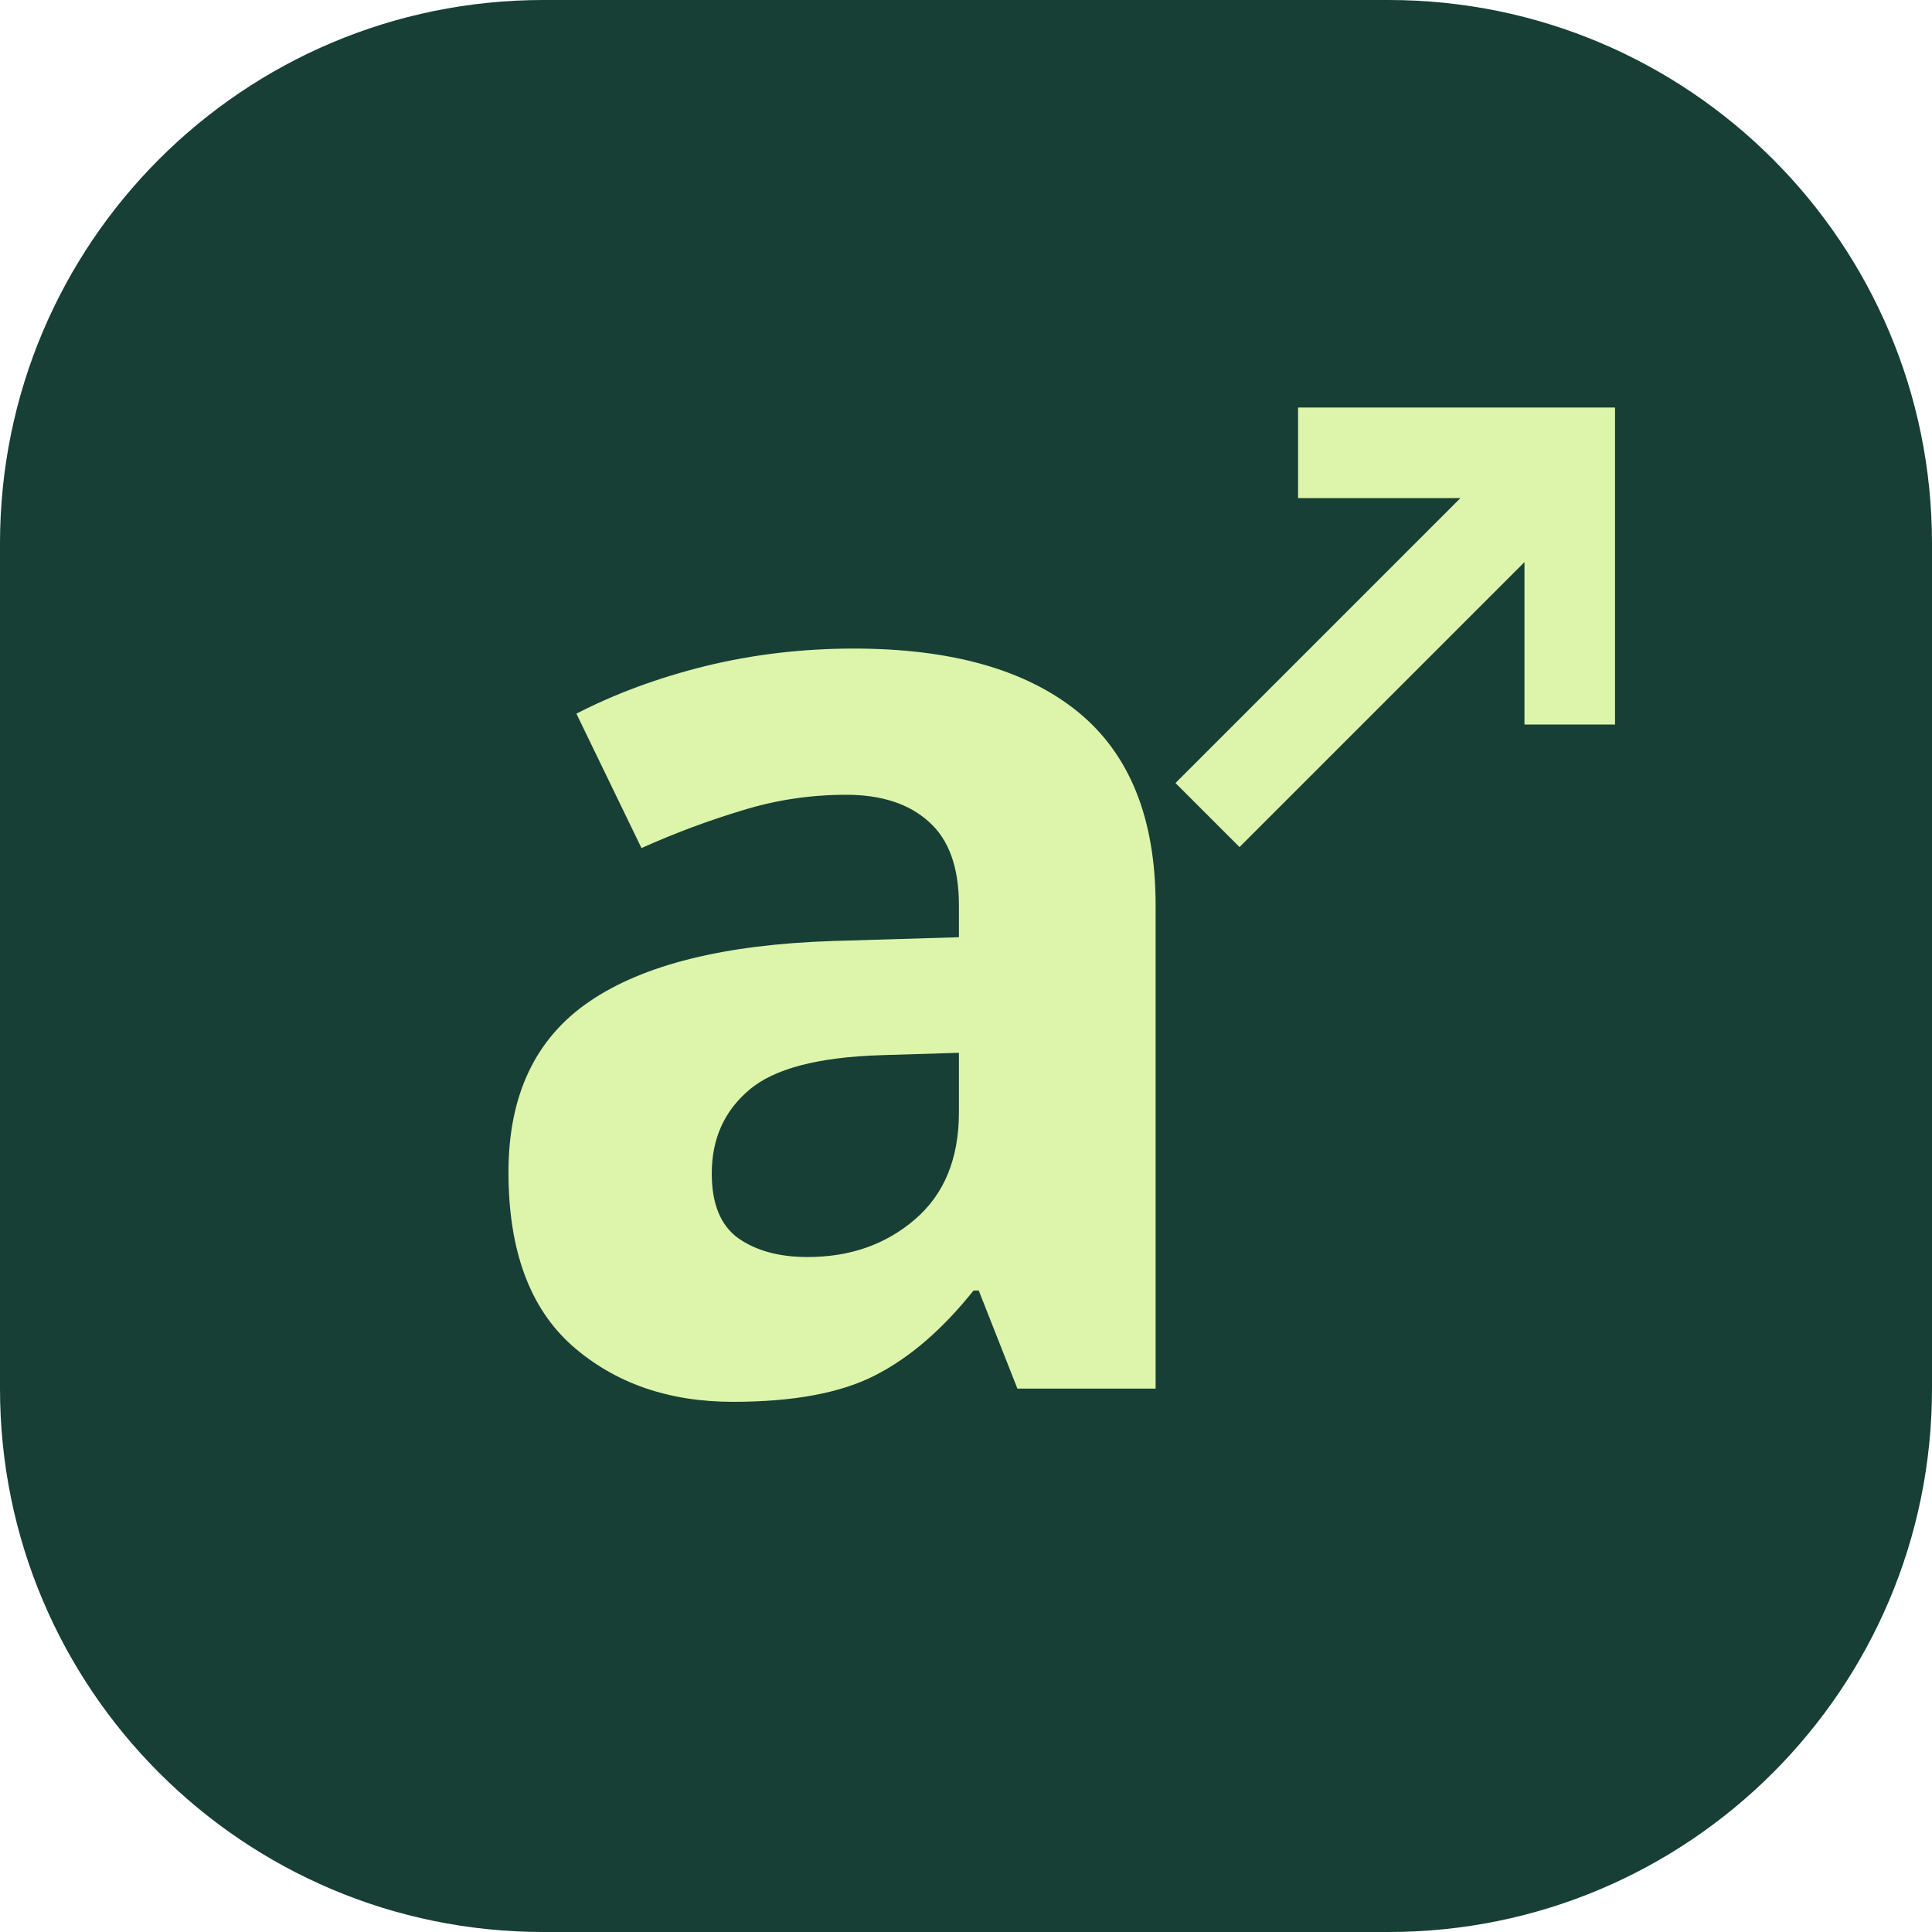
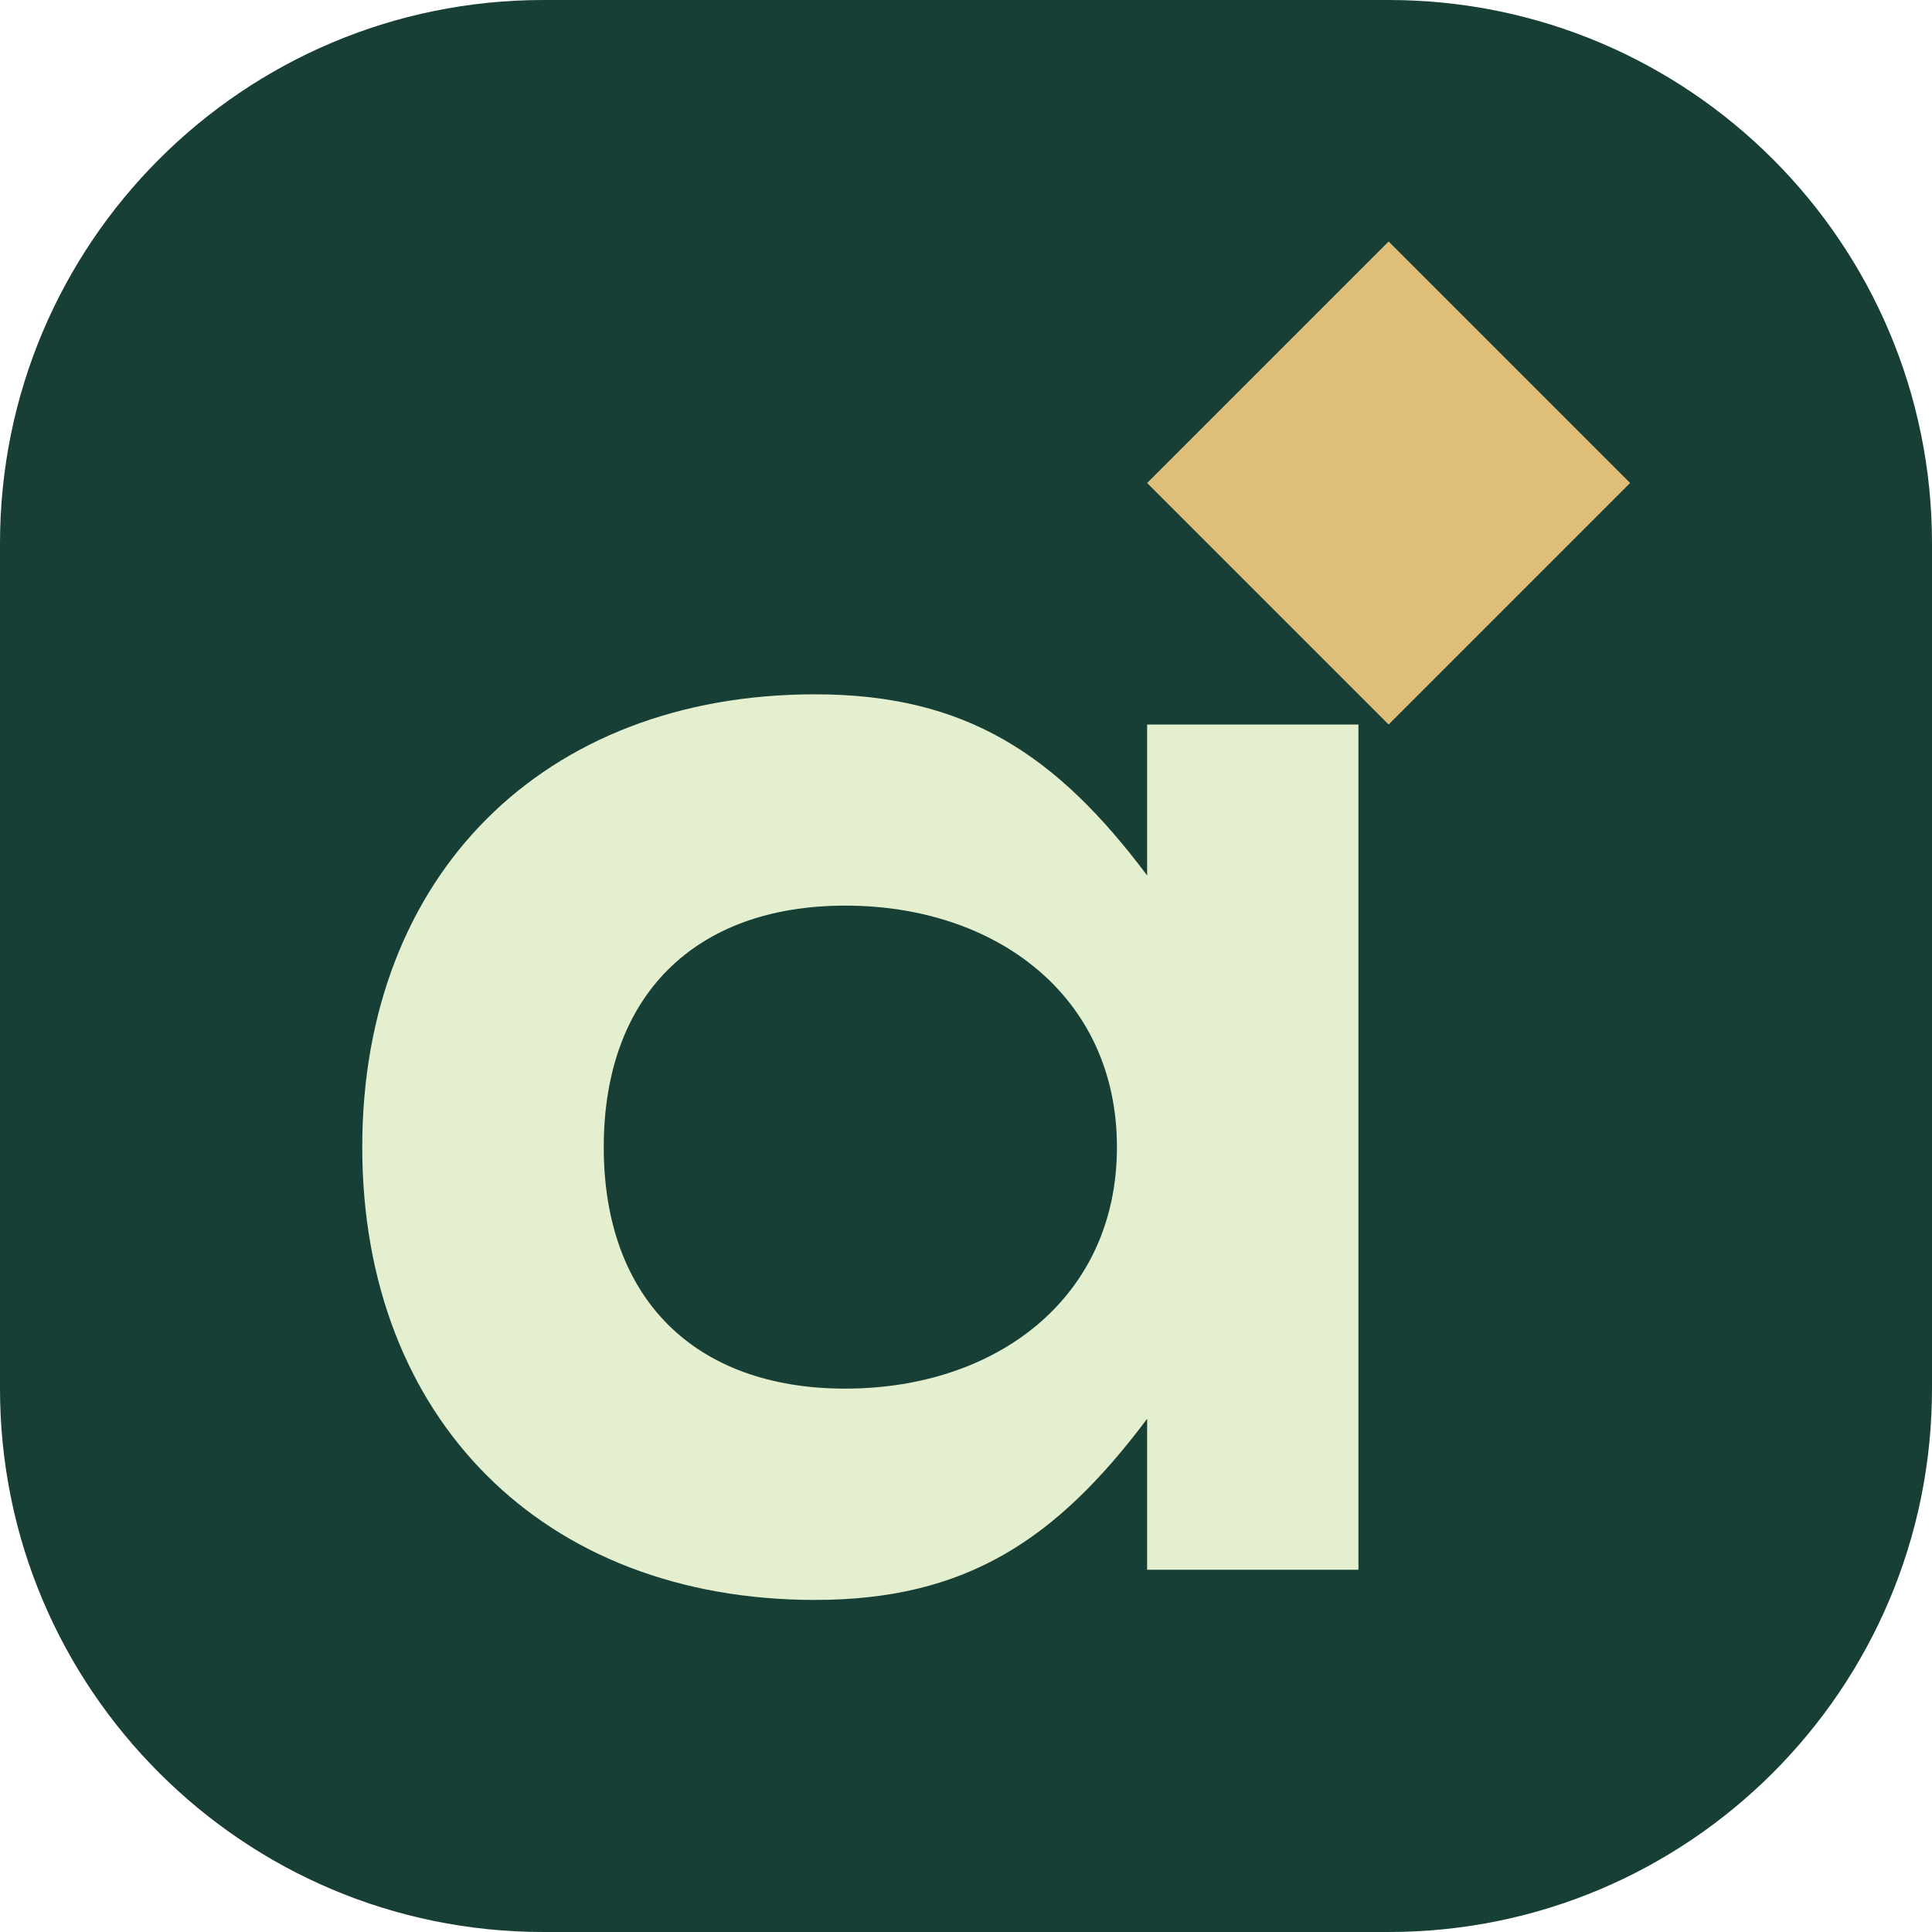
<svg xmlns="http://www.w3.org/2000/svg" viewBox="0 0 64 64">
  <rect width="64" height="64" rx="18" fill="#173f35" />
-   <text x="15" y="46" font-family="system-ui,sans-serif" font-weight="700" font-size="44" fill="#dcf5ab">a</text>
-   <path d="M43 15h9v9m0-9L40 27" fill="none" stroke="#dcf5ab" stroke-width="3" />
+   <path d="M38 29c-3-4-6-6-11-6-9 0-15 6-15 15s6 15 15 15c5 0 8-2 11-6v5h7V24h-7zm-10 17c-5 0-8-3-8-8s3-8 8-8 9 3 9 8-4 8-9 8" fill="#e4efcf" />
+   <path d="m46 8 8 8-8 8-8-8z" fill="#dfbf78" />
</svg>
